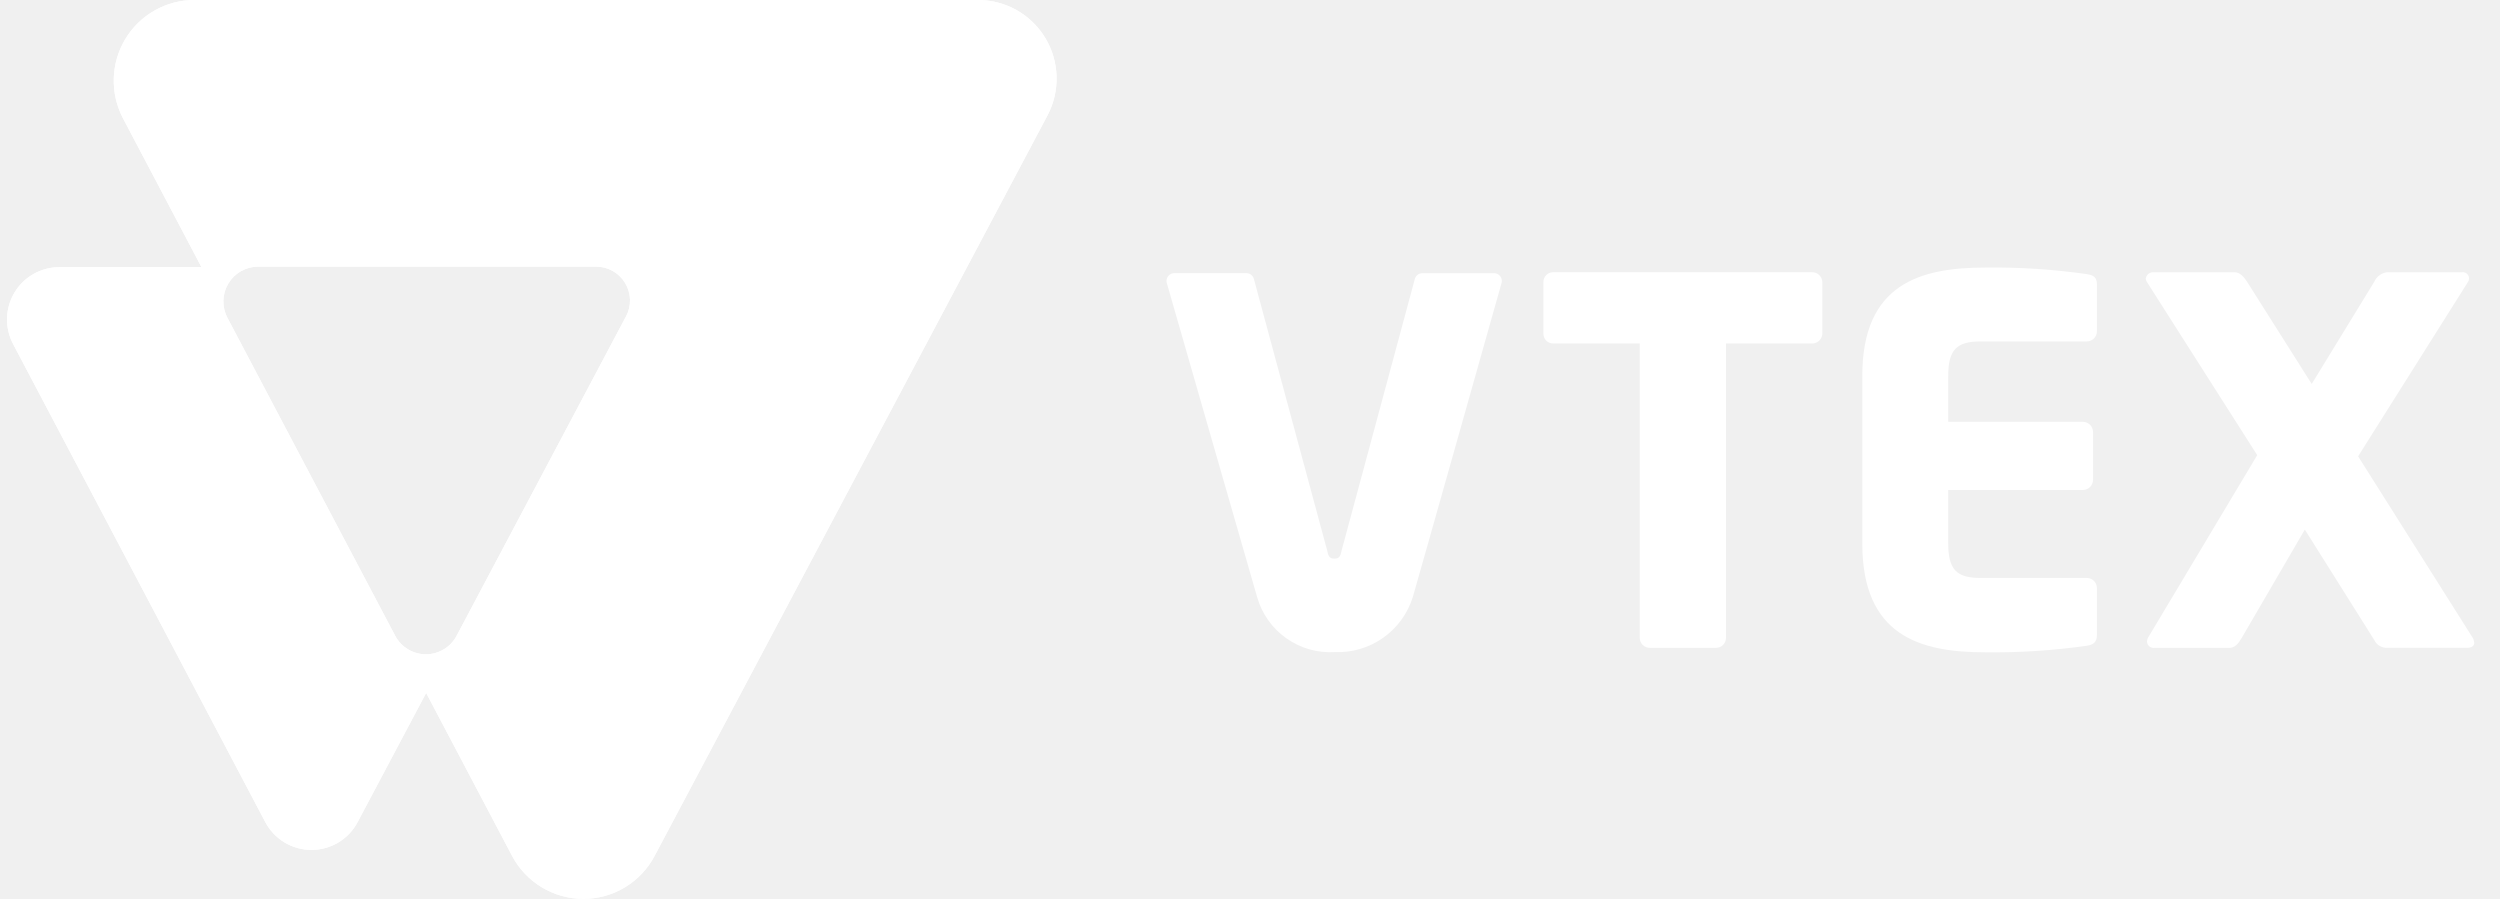
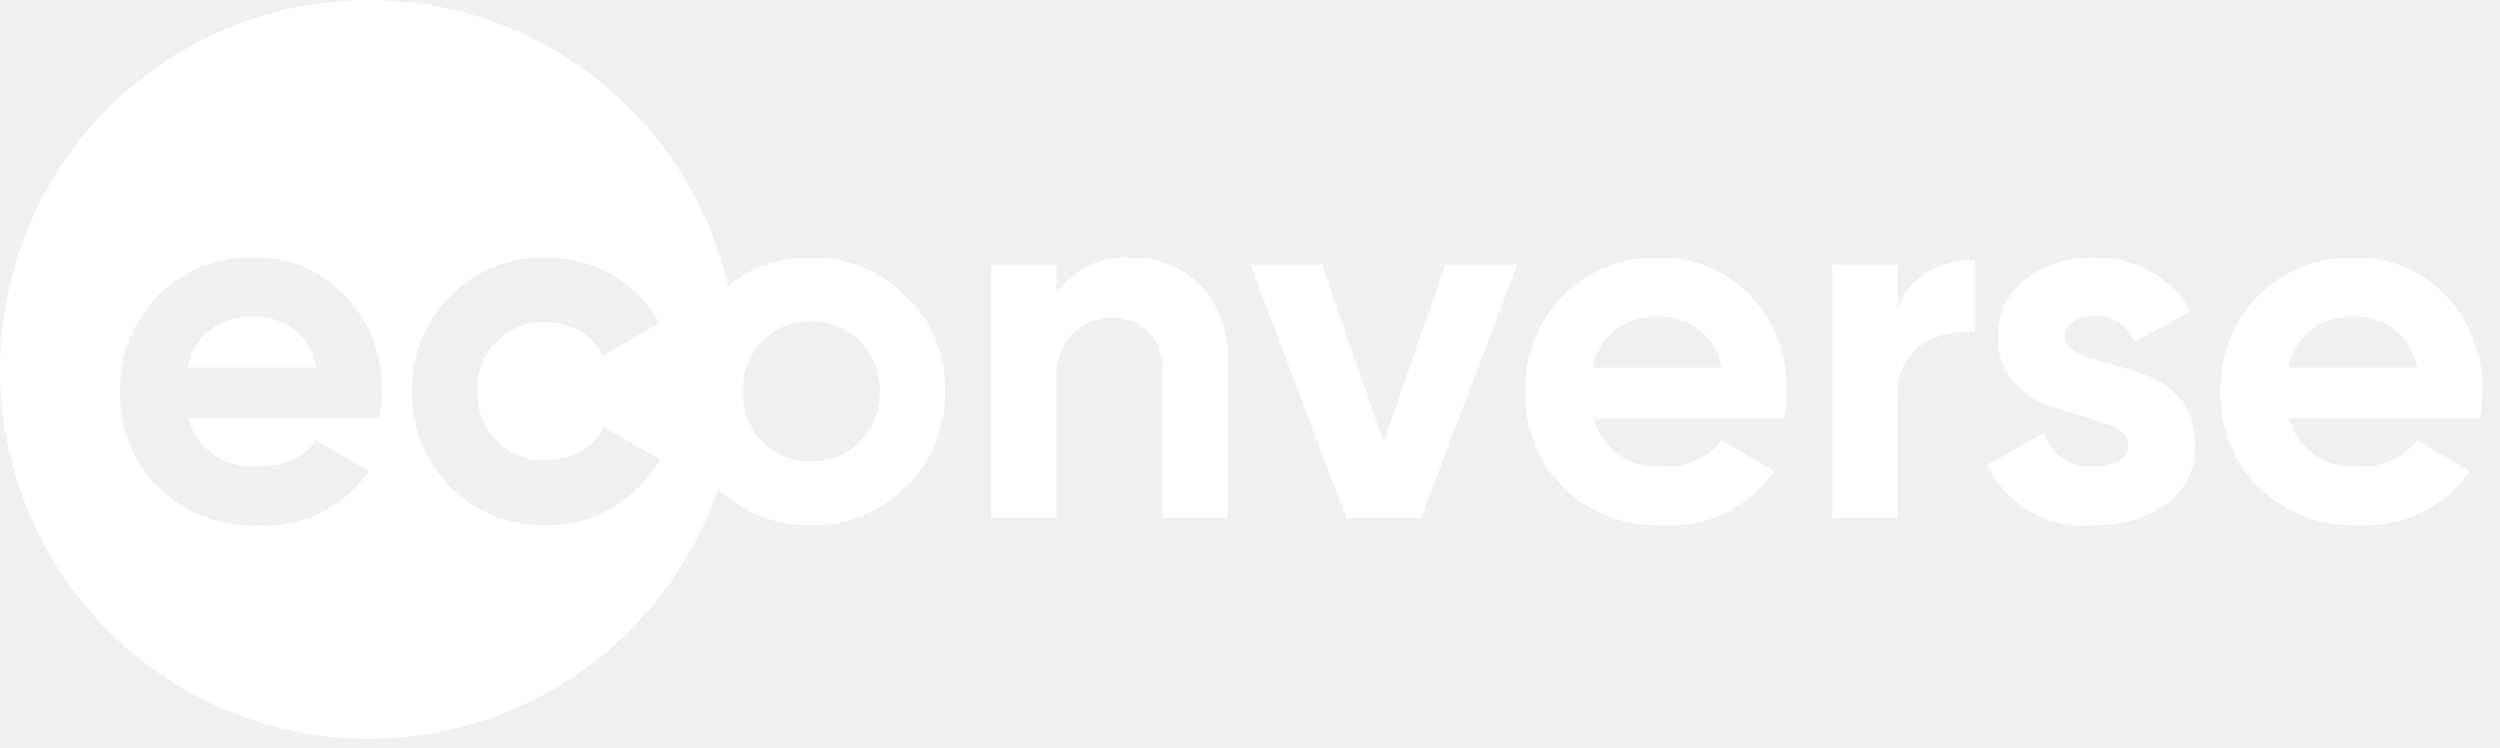
- <svg xmlns="http://www.w3.org/2000/svg" width="89" height="32" viewBox="0 0 89 32" fill="none">
-   <path d="M34.818 9.0185e-07H6.918C6.424 -1.40671e-05 5.937 0.128 5.507 0.372C5.076 0.616 4.715 0.967 4.46 1.391C4.205 1.816 4.064 2.299 4.05 2.794C4.036 3.29 4.151 3.78 4.382 4.218L7.173 9.511H2.113C1.792 9.511 1.476 9.594 1.196 9.752C0.917 9.91 0.682 10.137 0.517 10.413C0.351 10.689 0.259 11.002 0.251 11.324C0.242 11.646 0.317 11.964 0.467 12.248L9.444 29.265C9.602 29.564 9.839 29.815 10.128 29.99C10.418 30.165 10.75 30.257 11.088 30.257C11.426 30.257 11.758 30.165 12.048 29.99C12.338 29.815 12.574 29.564 12.732 29.265L15.171 24.668L18.229 30.467C18.473 30.929 18.837 31.316 19.284 31.586C19.73 31.856 20.242 31.999 20.764 32C21.285 32.001 21.797 31.859 22.245 31.59C22.692 31.321 23.058 30.935 23.302 30.474L37.287 4.115C37.514 3.688 37.627 3.21 37.614 2.727C37.602 2.244 37.464 1.772 37.216 1.357C36.967 0.943 36.616 0.6 36.195 0.362C35.775 0.124 35.301 -0 34.818 9.0185e-07ZM22.286 11.264L16.256 22.633C16.151 22.832 15.994 22.999 15.801 23.115C15.608 23.231 15.387 23.293 15.162 23.293C14.937 23.293 14.716 23.231 14.524 23.115C14.331 22.999 14.174 22.832 14.068 22.633L8.096 11.313C7.996 11.125 7.947 10.913 7.952 10.7C7.958 10.486 8.019 10.277 8.129 10.094C8.238 9.911 8.393 9.759 8.579 9.654C8.764 9.548 8.974 9.493 9.187 9.492H21.223C21.431 9.492 21.636 9.546 21.817 9.649C21.997 9.751 22.149 9.899 22.256 10.077C22.363 10.256 22.422 10.459 22.428 10.667C22.433 10.875 22.385 11.081 22.287 11.265L22.286 11.264Z" fill="white" />
-   <path d="M64.494 12.228H61.446V22.704C61.446 22.8 61.408 22.891 61.341 22.959C61.273 23.026 61.182 23.064 61.087 23.064H58.734C58.639 23.064 58.547 23.026 58.48 22.959C58.413 22.891 58.374 22.8 58.374 22.704V12.228H55.304C55.258 12.23 55.212 12.222 55.169 12.206C55.126 12.19 55.086 12.165 55.052 12.133C55.019 12.101 54.992 12.063 54.974 12.02C54.955 11.978 54.945 11.932 54.945 11.886V10.033C54.945 9.987 54.955 9.941 54.974 9.898C54.992 9.856 55.019 9.818 55.052 9.786C55.086 9.754 55.126 9.729 55.169 9.713C55.212 9.696 55.258 9.689 55.304 9.691H64.497C64.593 9.686 64.686 9.72 64.756 9.784C64.827 9.848 64.87 9.938 64.875 10.033V11.887C64.869 11.982 64.826 12.072 64.755 12.136C64.683 12.2 64.59 12.233 64.494 12.228Z" fill="white" />
-   <path d="M74.291 22.988C73.09 23.16 71.877 23.238 70.664 23.222C68.346 23.222 66.298 22.628 66.298 19.354V13.376C66.298 10.101 68.364 9.525 70.682 9.525C71.889 9.509 73.096 9.588 74.291 9.759C74.542 9.795 74.65 9.886 74.65 10.119V11.795C74.65 11.89 74.612 11.982 74.545 12.049C74.477 12.117 74.386 12.155 74.291 12.155H70.507C69.666 12.155 69.357 12.443 69.357 13.379V15.017H74.152C74.247 15.018 74.339 15.056 74.406 15.123C74.473 15.191 74.511 15.282 74.512 15.377V17.083C74.511 17.178 74.473 17.27 74.406 17.337C74.339 17.404 74.247 17.443 74.152 17.443H69.357V19.35C69.357 20.286 69.662 20.575 70.507 20.575H74.291C74.386 20.575 74.477 20.613 74.545 20.68C74.612 20.748 74.65 20.839 74.65 20.935V22.608C74.65 22.844 74.542 22.953 74.291 22.988Z" fill="white" />
-   <path d="M87.847 23.061H84.995C84.899 23.068 84.803 23.046 84.72 22.998C84.636 22.95 84.57 22.878 84.528 22.791L82.052 18.853L79.808 22.705C79.682 22.921 79.557 23.065 79.36 23.065H76.701C76.668 23.069 76.634 23.067 76.602 23.057C76.569 23.047 76.539 23.031 76.514 23.009C76.489 22.987 76.468 22.959 76.454 22.929C76.44 22.898 76.432 22.865 76.432 22.831C76.436 22.787 76.448 22.744 76.468 22.705L80.357 16.204L76.425 10.031C76.405 9.999 76.393 9.963 76.389 9.926C76.395 9.86 76.427 9.799 76.477 9.755C76.527 9.712 76.592 9.689 76.658 9.692H79.55C79.748 9.692 79.892 9.872 79.998 10.034L82.297 13.669L84.522 10.034C84.561 9.944 84.623 9.865 84.702 9.806C84.78 9.746 84.872 9.707 84.969 9.692H87.628C87.672 9.683 87.717 9.687 87.758 9.704C87.799 9.72 87.834 9.749 87.859 9.785C87.884 9.822 87.898 9.865 87.898 9.909C87.899 9.954 87.886 9.997 87.862 10.034L83.949 16.245L88.03 22.708C88.062 22.763 88.08 22.825 88.084 22.888C88.08 22.989 87.991 23.061 87.847 23.061Z" fill="white" />
-   <path d="M50.634 9.726C50.57 9.726 50.508 9.748 50.459 9.789C50.409 9.83 50.376 9.887 50.363 9.95L47.756 19.618C47.72 19.816 47.666 19.887 47.504 19.887C47.343 19.887 47.289 19.813 47.253 19.618L44.643 9.948C44.63 9.885 44.596 9.828 44.547 9.787C44.498 9.746 44.435 9.724 44.371 9.724H41.805C41.763 9.724 41.722 9.733 41.684 9.751C41.647 9.77 41.614 9.796 41.588 9.829C41.562 9.862 41.543 9.9 41.534 9.941C41.525 9.982 41.525 10.024 41.535 10.065C41.535 10.065 44.72 21.153 44.755 21.261C44.925 21.854 45.293 22.371 45.797 22.726C46.3 23.081 46.91 23.253 47.524 23.214C48.135 23.238 48.737 23.061 49.237 22.708C49.737 22.356 50.108 21.849 50.293 21.265C50.343 21.116 53.458 10.065 53.458 10.065C53.468 10.024 53.468 9.982 53.459 9.941C53.449 9.9 53.431 9.862 53.405 9.83C53.379 9.797 53.346 9.771 53.309 9.752C53.271 9.734 53.23 9.725 53.188 9.725L50.634 9.726Z" fill="white" />
-   <path d="M34.818 9.0185e-07H6.918C6.424 -1.40671e-05 5.937 0.128 5.507 0.372C5.076 0.616 4.715 0.967 4.46 1.391C4.205 1.816 4.064 2.299 4.05 2.794C4.036 3.29 4.151 3.78 4.382 4.218L7.173 9.511H2.113C1.792 9.511 1.476 9.594 1.196 9.752C0.917 9.91 0.682 10.137 0.517 10.413C0.351 10.689 0.259 11.002 0.251 11.324C0.242 11.646 0.317 11.964 0.467 12.248L9.444 29.265C9.602 29.564 9.839 29.815 10.128 29.99C10.418 30.165 10.75 30.257 11.088 30.257C11.426 30.257 11.758 30.165 12.048 29.99C12.338 29.815 12.574 29.564 12.732 29.265L15.171 24.668L18.229 30.467C18.473 30.929 18.837 31.316 19.284 31.586C19.73 31.856 20.242 31.999 20.764 32C21.285 32.001 21.797 31.859 22.245 31.59C22.692 31.321 23.058 30.935 23.302 30.474L37.287 4.115C37.514 3.688 37.627 3.21 37.614 2.727C37.602 2.244 37.464 1.772 37.216 1.357C36.967 0.943 36.616 0.6 36.195 0.362C35.775 0.124 35.301 -0 34.818 9.0185e-07ZM22.286 11.264L16.256 22.633C16.151 22.832 15.994 22.999 15.801 23.115C15.608 23.231 15.387 23.293 15.162 23.293C14.937 23.293 14.716 23.231 14.524 23.115C14.331 22.999 14.174 22.832 14.068 22.633L8.096 11.313C7.996 11.125 7.947 10.913 7.952 10.7C7.958 10.486 8.019 10.277 8.129 10.094C8.238 9.911 8.393 9.759 8.579 9.654C8.764 9.548 8.974 9.493 9.187 9.492H21.223C21.431 9.492 21.636 9.546 21.817 9.649C21.997 9.751 22.149 9.899 22.256 10.077C22.363 10.256 22.422 10.459 22.428 10.667C22.433 10.875 22.385 11.081 22.287 11.265L22.286 11.264Z" fill="white" />
+ <svg xmlns="http://www.w3.org/2000/svg" width="107" height="32" viewBox="0 0 107 32" fill="none">
+   <path d="M15.785 5.08759e-08C13.712 -0 11.66 0.409 9.744 1.203C7.829 1.998 6.089 3.163 4.623 4.631C3.157 6.099 1.995 7.842 1.201 9.761C0.408 11.679 -0 13.735 5.07936e-08 15.812C4.41235e-08 17.888 0.409 19.944 1.202 21.862C1.995 23.78 3.158 25.523 4.623 26.991C6.089 28.459 7.83 29.624 9.745 30.418C11.66 31.213 13.713 31.622 15.785 31.621C17.858 31.621 19.911 31.213 21.826 30.418C23.741 29.624 25.481 28.459 26.947 26.991C28.413 25.523 29.575 23.78 30.368 21.862C31.162 19.944 31.57 17.888 31.57 15.812C31.57 13.735 31.162 11.679 30.369 9.761C29.576 7.843 28.413 6.1 26.948 4.631C25.482 3.163 23.742 1.998 21.826 1.204C19.911 0.409 17.858 4.41962e-08 15.785 5.08759e-08ZM16.229 17.904H8.062C8.236 18.558 8.642 19.127 9.204 19.502C9.766 19.878 10.446 20.035 11.116 19.945C11.578 19.974 12.04 19.891 12.463 19.702C12.886 19.513 13.256 19.223 13.543 18.859L15.796 20.162C15.274 20.922 14.565 21.534 13.738 21.941C12.911 22.348 11.993 22.535 11.073 22.483C10.283 22.519 9.493 22.394 8.753 22.114C8.013 21.834 7.338 21.406 6.768 20.857C6.232 20.32 5.812 19.679 5.532 18.974C5.253 18.268 5.12 17.513 5.143 16.754C5.122 16 5.253 15.248 5.528 14.546C5.804 13.843 6.218 13.204 6.746 12.665C7.282 12.122 7.925 11.696 8.633 11.414C9.342 11.132 10.101 11 10.863 11.027C11.598 11.005 12.328 11.141 13.006 11.425C13.684 11.71 14.294 12.136 14.794 12.675C15.829 13.776 16.386 15.242 16.344 16.753C16.34 17.14 16.3 17.524 16.227 17.904H16.229ZM26.238 21.709C25.366 22.224 24.369 22.49 23.356 22.479C22.599 22.499 21.846 22.363 21.143 22.08C20.441 21.796 19.804 21.371 19.273 20.83C18.738 20.297 18.316 19.66 18.035 18.958C17.753 18.256 17.619 17.505 17.637 16.749C17.619 15.993 17.754 15.243 18.035 14.541C18.317 13.84 18.738 13.204 19.273 12.671C19.804 12.131 20.441 11.705 21.143 11.422C21.846 11.138 22.599 11.002 23.356 11.023C24.367 11.012 25.363 11.275 26.238 11.783C27.077 12.26 27.761 12.969 28.211 13.823L25.805 15.233C25.59 14.788 25.246 14.418 24.819 14.171C24.369 13.908 23.856 13.773 23.335 13.78C22.95 13.768 22.565 13.836 22.207 13.98C21.849 14.124 21.525 14.34 21.255 14.616C20.981 14.898 20.767 15.232 20.625 15.599C20.484 15.966 20.417 16.358 20.431 16.751C20.418 17.141 20.485 17.53 20.626 17.894C20.768 18.258 20.982 18.59 21.255 18.868C21.525 19.143 21.849 19.359 22.207 19.503C22.565 19.647 22.95 19.714 23.335 19.702C23.862 19.711 24.381 19.58 24.84 19.322C25.269 19.081 25.613 18.713 25.825 18.27L28.253 19.665C27.777 20.516 27.081 21.223 26.238 21.713V21.709Z" fill="white" />
+   <path d="M12.557 14.084C12.063 13.724 11.467 13.533 10.857 13.541C10.188 13.515 9.53 13.719 8.993 14.117C8.487 14.524 8.142 15.097 8.018 15.734H13.542C13.435 15.079 13.082 14.489 12.557 14.084Z" fill="white" />
+   <path d="M38.782 20.822C38.252 21.361 37.617 21.787 36.916 22.072C36.216 22.358 35.465 22.497 34.709 22.482C33.955 22.498 33.205 22.358 32.506 22.073C31.808 21.787 31.175 21.362 30.647 20.822C30.108 20.293 29.683 19.66 29.398 18.96C29.113 18.26 28.974 17.509 28.989 16.753C28.974 15.998 29.113 15.247 29.398 14.547C29.683 13.847 30.108 13.214 30.647 12.685C31.175 12.145 31.808 11.719 32.506 11.433C33.205 11.148 33.955 11.009 34.709 11.025C35.465 11.009 36.216 11.149 36.916 11.434C37.617 11.719 38.252 12.145 38.782 12.685C39.324 13.212 39.752 13.845 40.038 14.545C40.325 15.245 40.466 15.997 40.45 16.753C40.466 17.51 40.326 18.262 40.039 18.962C39.752 19.662 39.324 20.295 38.782 20.822ZM32.619 18.9C32.89 19.178 33.216 19.396 33.576 19.542C33.935 19.688 34.321 19.757 34.709 19.746C35.099 19.756 35.486 19.687 35.847 19.541C36.209 19.396 36.537 19.178 36.811 18.9C37.091 18.619 37.309 18.284 37.455 17.915C37.6 17.545 37.669 17.15 37.656 16.753C37.668 16.357 37.6 15.961 37.455 15.592C37.309 15.222 37.09 14.887 36.811 14.605C36.537 14.328 36.209 14.11 35.847 13.964C35.486 13.819 35.099 13.749 34.709 13.759C34.321 13.749 33.935 13.818 33.576 13.964C33.216 14.109 32.89 14.328 32.619 14.605C32.342 14.888 32.125 15.224 31.981 15.594C31.838 15.963 31.771 16.357 31.784 16.753C31.771 17.149 31.838 17.544 31.981 17.913C32.125 18.282 32.342 18.618 32.619 18.9Z" fill="white" />
+   <path d="M48.443 11.025C48.989 11.008 49.532 11.106 50.037 11.311C50.543 11.517 51 11.825 51.38 12.217C51.781 12.662 52.091 13.184 52.29 13.75C52.489 14.316 52.574 14.916 52.539 15.515V22.177H49.745V15.862C49.766 15.56 49.725 15.257 49.624 14.972C49.523 14.686 49.366 14.424 49.16 14.202C48.952 14.006 48.707 13.854 48.439 13.755C48.171 13.656 47.885 13.613 47.6 13.627C47.28 13.612 46.961 13.664 46.663 13.78C46.364 13.896 46.093 14.073 45.867 14.3C45.395 14.861 45.161 15.585 45.217 16.317V22.177H42.423V11.327H45.217V12.542C45.578 12.031 46.064 11.622 46.63 11.356C47.195 11.091 47.82 10.976 48.443 11.025Z" fill="white" />
+   <path d="M61.856 11.33H64.932L60.817 22.181H57.632L53.516 11.33H56.592L59.218 18.923L61.856 11.33Z" fill="white" />
+   <path d="M68.203 17.904C68.377 18.558 68.783 19.127 69.346 19.502C69.908 19.878 70.588 20.035 71.258 19.944C71.72 19.974 72.182 19.89 72.605 19.701C73.028 19.513 73.399 19.224 73.685 18.86L75.939 20.162C75.417 20.922 74.708 21.535 73.881 21.942C73.054 22.349 72.136 22.535 71.216 22.484C70.425 22.521 69.634 22.396 68.893 22.116C68.152 21.836 67.475 21.408 66.905 20.857C66.369 20.32 65.948 19.68 65.669 18.974C65.389 18.269 65.257 17.514 65.28 16.756C65.259 16.001 65.39 15.249 65.665 14.547C65.941 13.844 66.355 13.204 66.883 12.665C67.419 12.122 68.061 11.696 68.77 11.414C69.478 11.132 70.237 11 70.999 11.027C71.733 11.007 72.463 11.143 73.14 11.428C73.816 11.712 74.425 12.137 74.925 12.676C75.959 13.778 76.516 15.244 76.475 16.756C76.473 17.142 76.437 17.527 76.367 17.906L68.203 17.904ZM68.159 15.735H73.684C73.576 15.08 73.223 14.491 72.698 14.086C72.204 13.726 71.608 13.535 70.998 13.543C70.33 13.517 69.673 13.72 69.135 14.118C68.632 14.525 68.289 15.097 68.166 15.733L68.159 15.735Z" fill="white" />
+   <path d="M81.224 13.196C81.454 12.538 81.911 11.985 82.513 11.635C83.123 11.285 83.815 11.104 84.517 11.114V14.238C83.718 14.125 82.904 14.311 82.232 14.76C81.885 15.013 81.609 15.352 81.431 15.744C81.254 16.136 81.18 16.567 81.219 16.995V22.182H78.424V11.332H81.219L81.224 13.196Z" fill="white" />
+   <path d="M88.374 14.41C88.374 14.699 88.566 14.934 88.949 15.114C89.397 15.318 89.863 15.478 90.342 15.592C90.9 15.733 91.45 15.907 91.988 16.113C92.54 16.328 93.022 16.693 93.38 17.166C93.775 17.698 93.978 18.348 93.954 19.011C93.978 19.51 93.877 20.006 93.659 20.456C93.441 20.905 93.114 21.292 92.708 21.582C91.795 22.207 90.706 22.522 89.6 22.482C88.668 22.572 87.732 22.371 86.918 21.909C86.105 21.447 85.452 20.745 85.05 19.899L87.477 18.532C87.613 18.976 87.899 19.36 88.286 19.617C88.674 19.874 89.138 19.989 89.6 19.942C90.597 19.942 91.095 19.631 91.094 19.01C91.094 18.72 90.903 18.485 90.52 18.304C90.072 18.099 89.606 17.935 89.127 17.815C88.569 17.667 88.019 17.486 87.481 17.273C86.936 17.056 86.456 16.701 86.089 16.241C85.695 15.738 85.492 15.111 85.515 14.472C85.495 13.987 85.592 13.504 85.798 13.064C86.004 12.624 86.312 12.24 86.697 11.944C87.542 11.311 88.578 10.985 89.633 11.022C90.472 11.012 91.301 11.217 92.039 11.619C92.758 12.014 93.351 12.604 93.75 13.322L91.368 14.624C91.228 14.283 90.986 13.994 90.676 13.795C90.366 13.597 90.002 13.499 89.634 13.517C89.317 13.504 89.004 13.587 88.735 13.755C88.623 13.823 88.53 13.919 88.467 14.034C88.403 14.149 88.371 14.278 88.374 14.41Z" fill="white" />
+   <path d="M97.971 17.903C98.145 18.558 98.551 19.126 99.114 19.501C99.676 19.877 100.356 20.034 101.026 19.943C101.488 19.973 101.95 19.889 102.373 19.701C102.796 19.512 103.166 19.223 103.453 18.859L105.707 20.161C105.185 20.921 104.476 21.534 103.649 21.941C102.822 22.348 101.904 22.534 100.984 22.483C100.193 22.52 99.402 22.395 98.661 22.115C97.92 21.835 97.243 21.407 96.673 20.856C96.137 20.32 95.716 19.679 95.437 18.974C95.157 18.268 95.025 17.513 95.048 16.755C95.027 16 95.158 15.249 95.433 14.546C95.709 13.843 96.123 13.203 96.651 12.664C97.187 12.121 97.829 11.695 98.538 11.413C99.246 11.131 100.006 10.999 100.768 11.026C101.502 11.005 102.233 11.141 102.911 11.425C103.589 11.71 104.199 12.136 104.699 12.675C105.733 13.777 106.29 15.243 106.248 16.755C106.245 17.141 106.209 17.526 106.139 17.905L97.971 17.903ZM97.927 15.733H103.452C103.343 15.079 102.991 14.49 102.465 14.085C101.972 13.725 101.376 13.534 100.765 13.542C100.097 13.516 99.44 13.719 98.903 14.117C98.397 14.523 98.052 15.095 97.927 15.732V15.733Z" fill="white" />
</svg>
